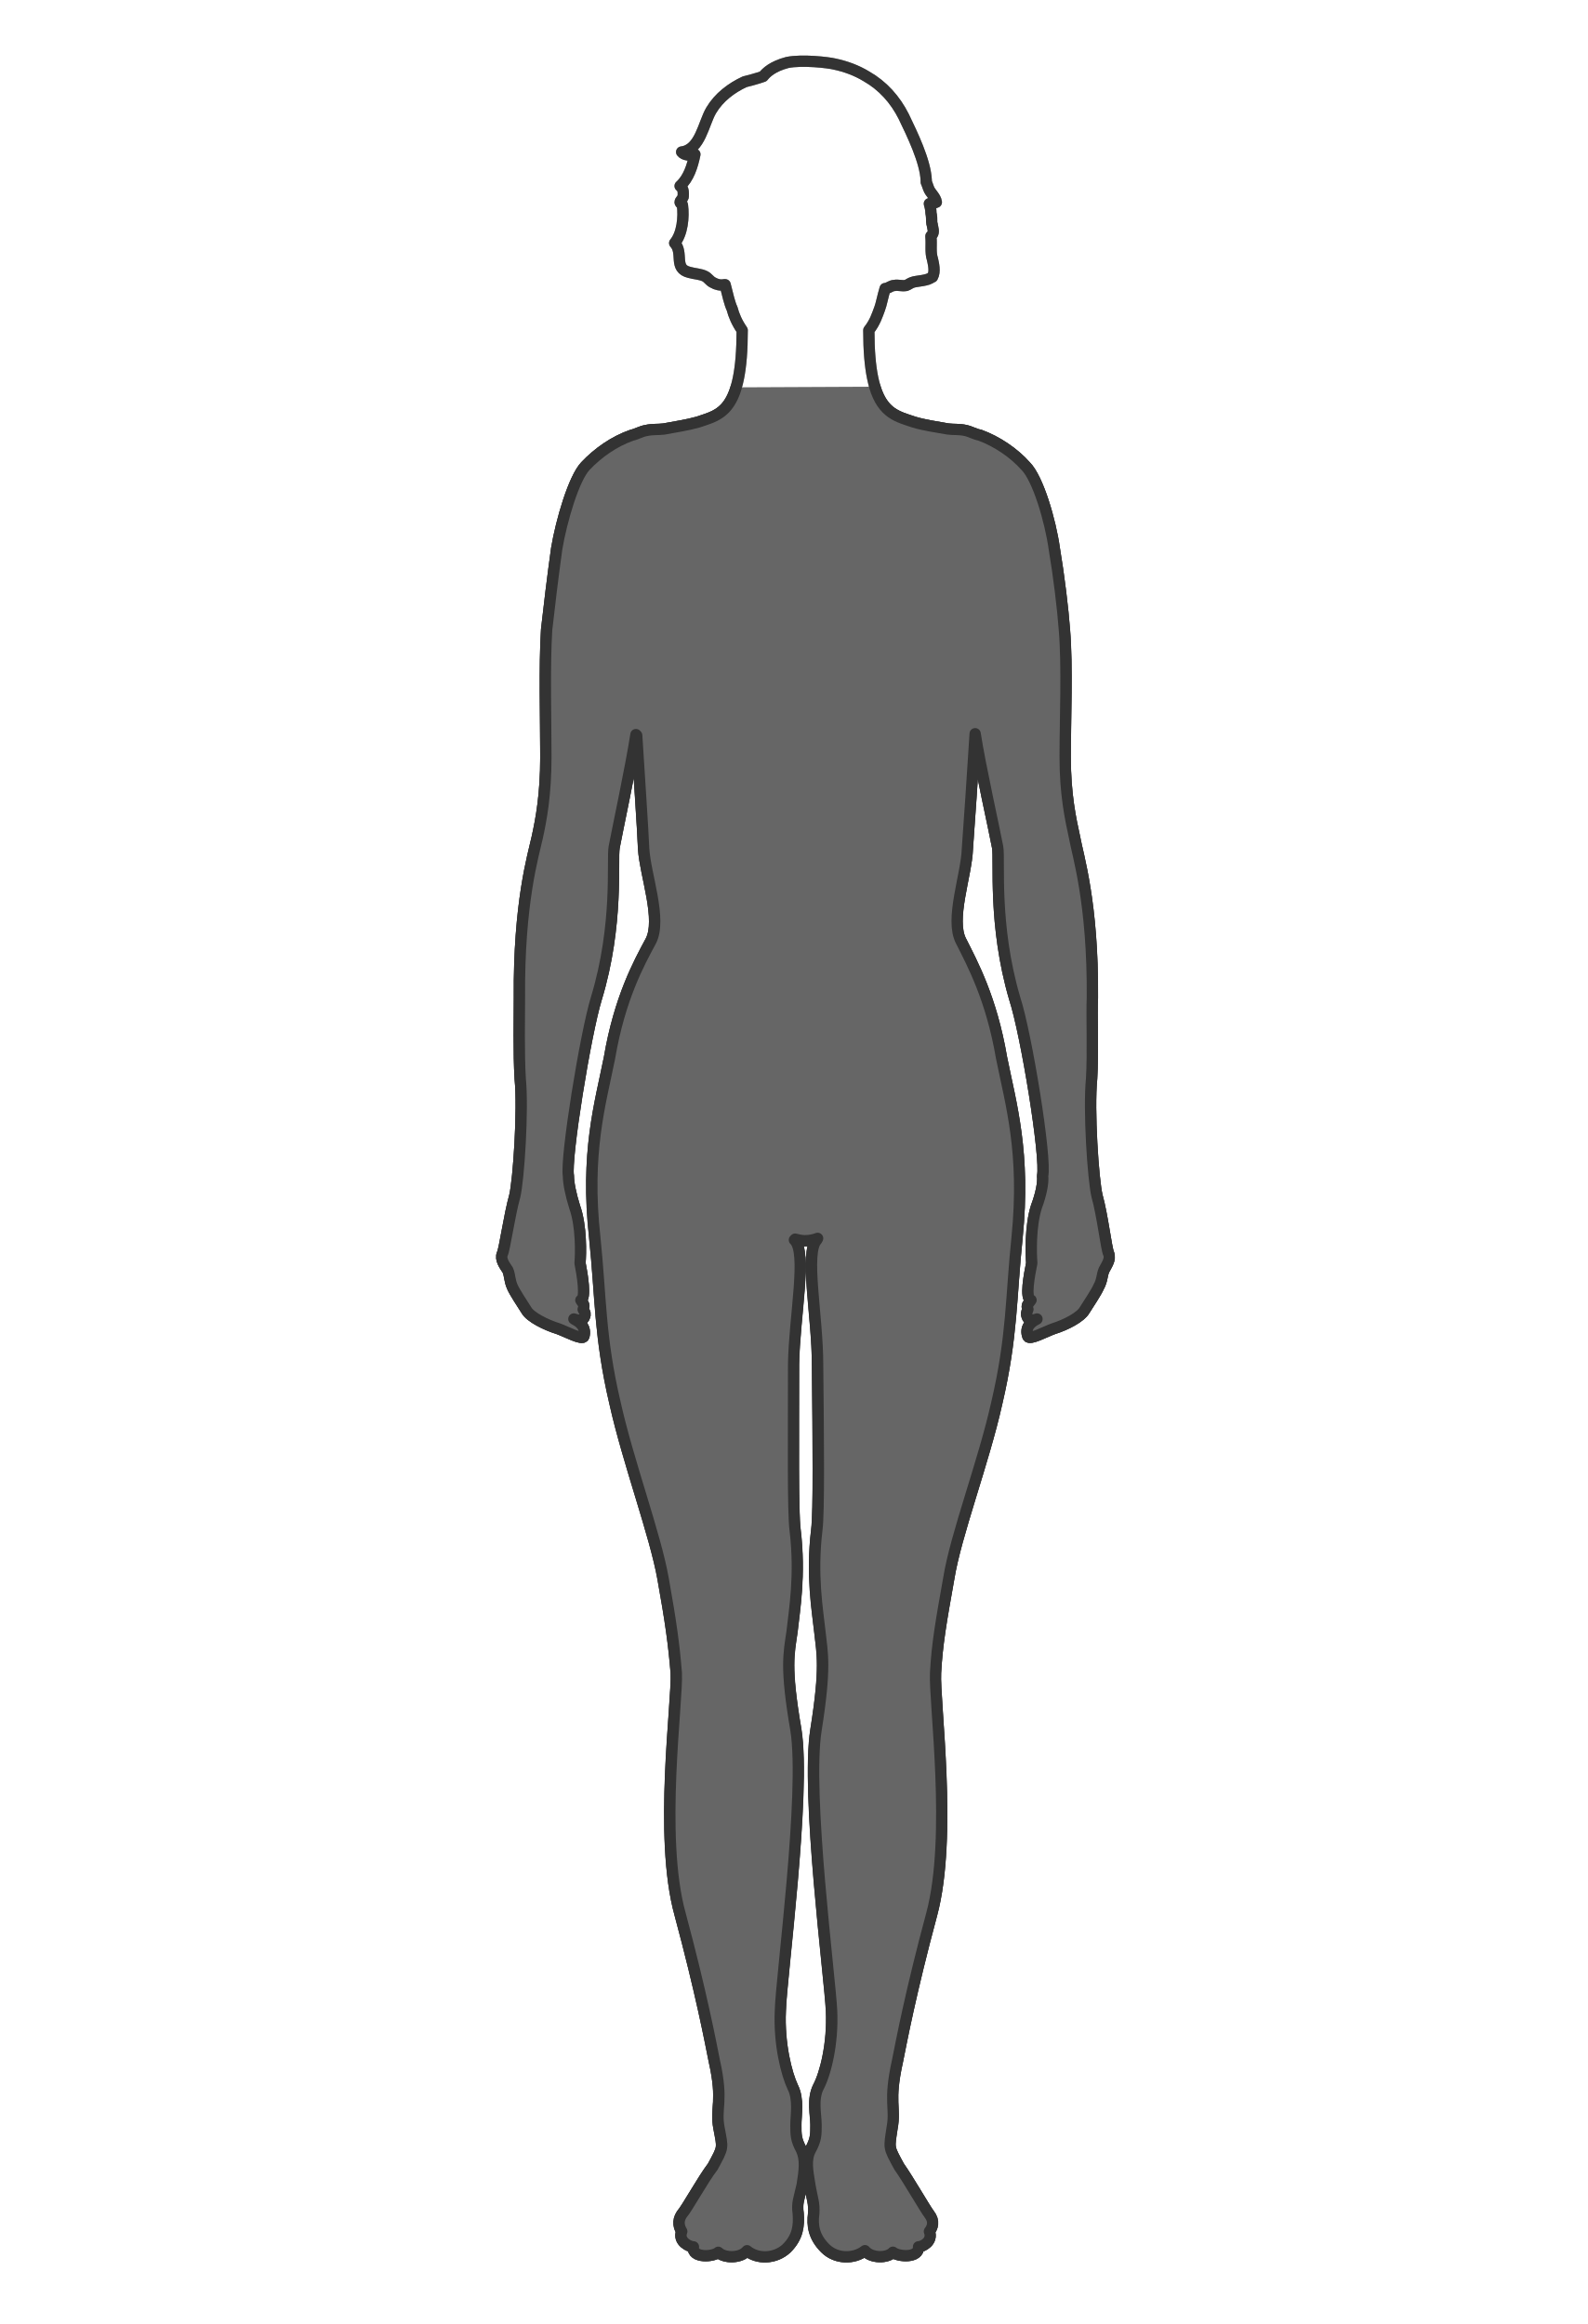
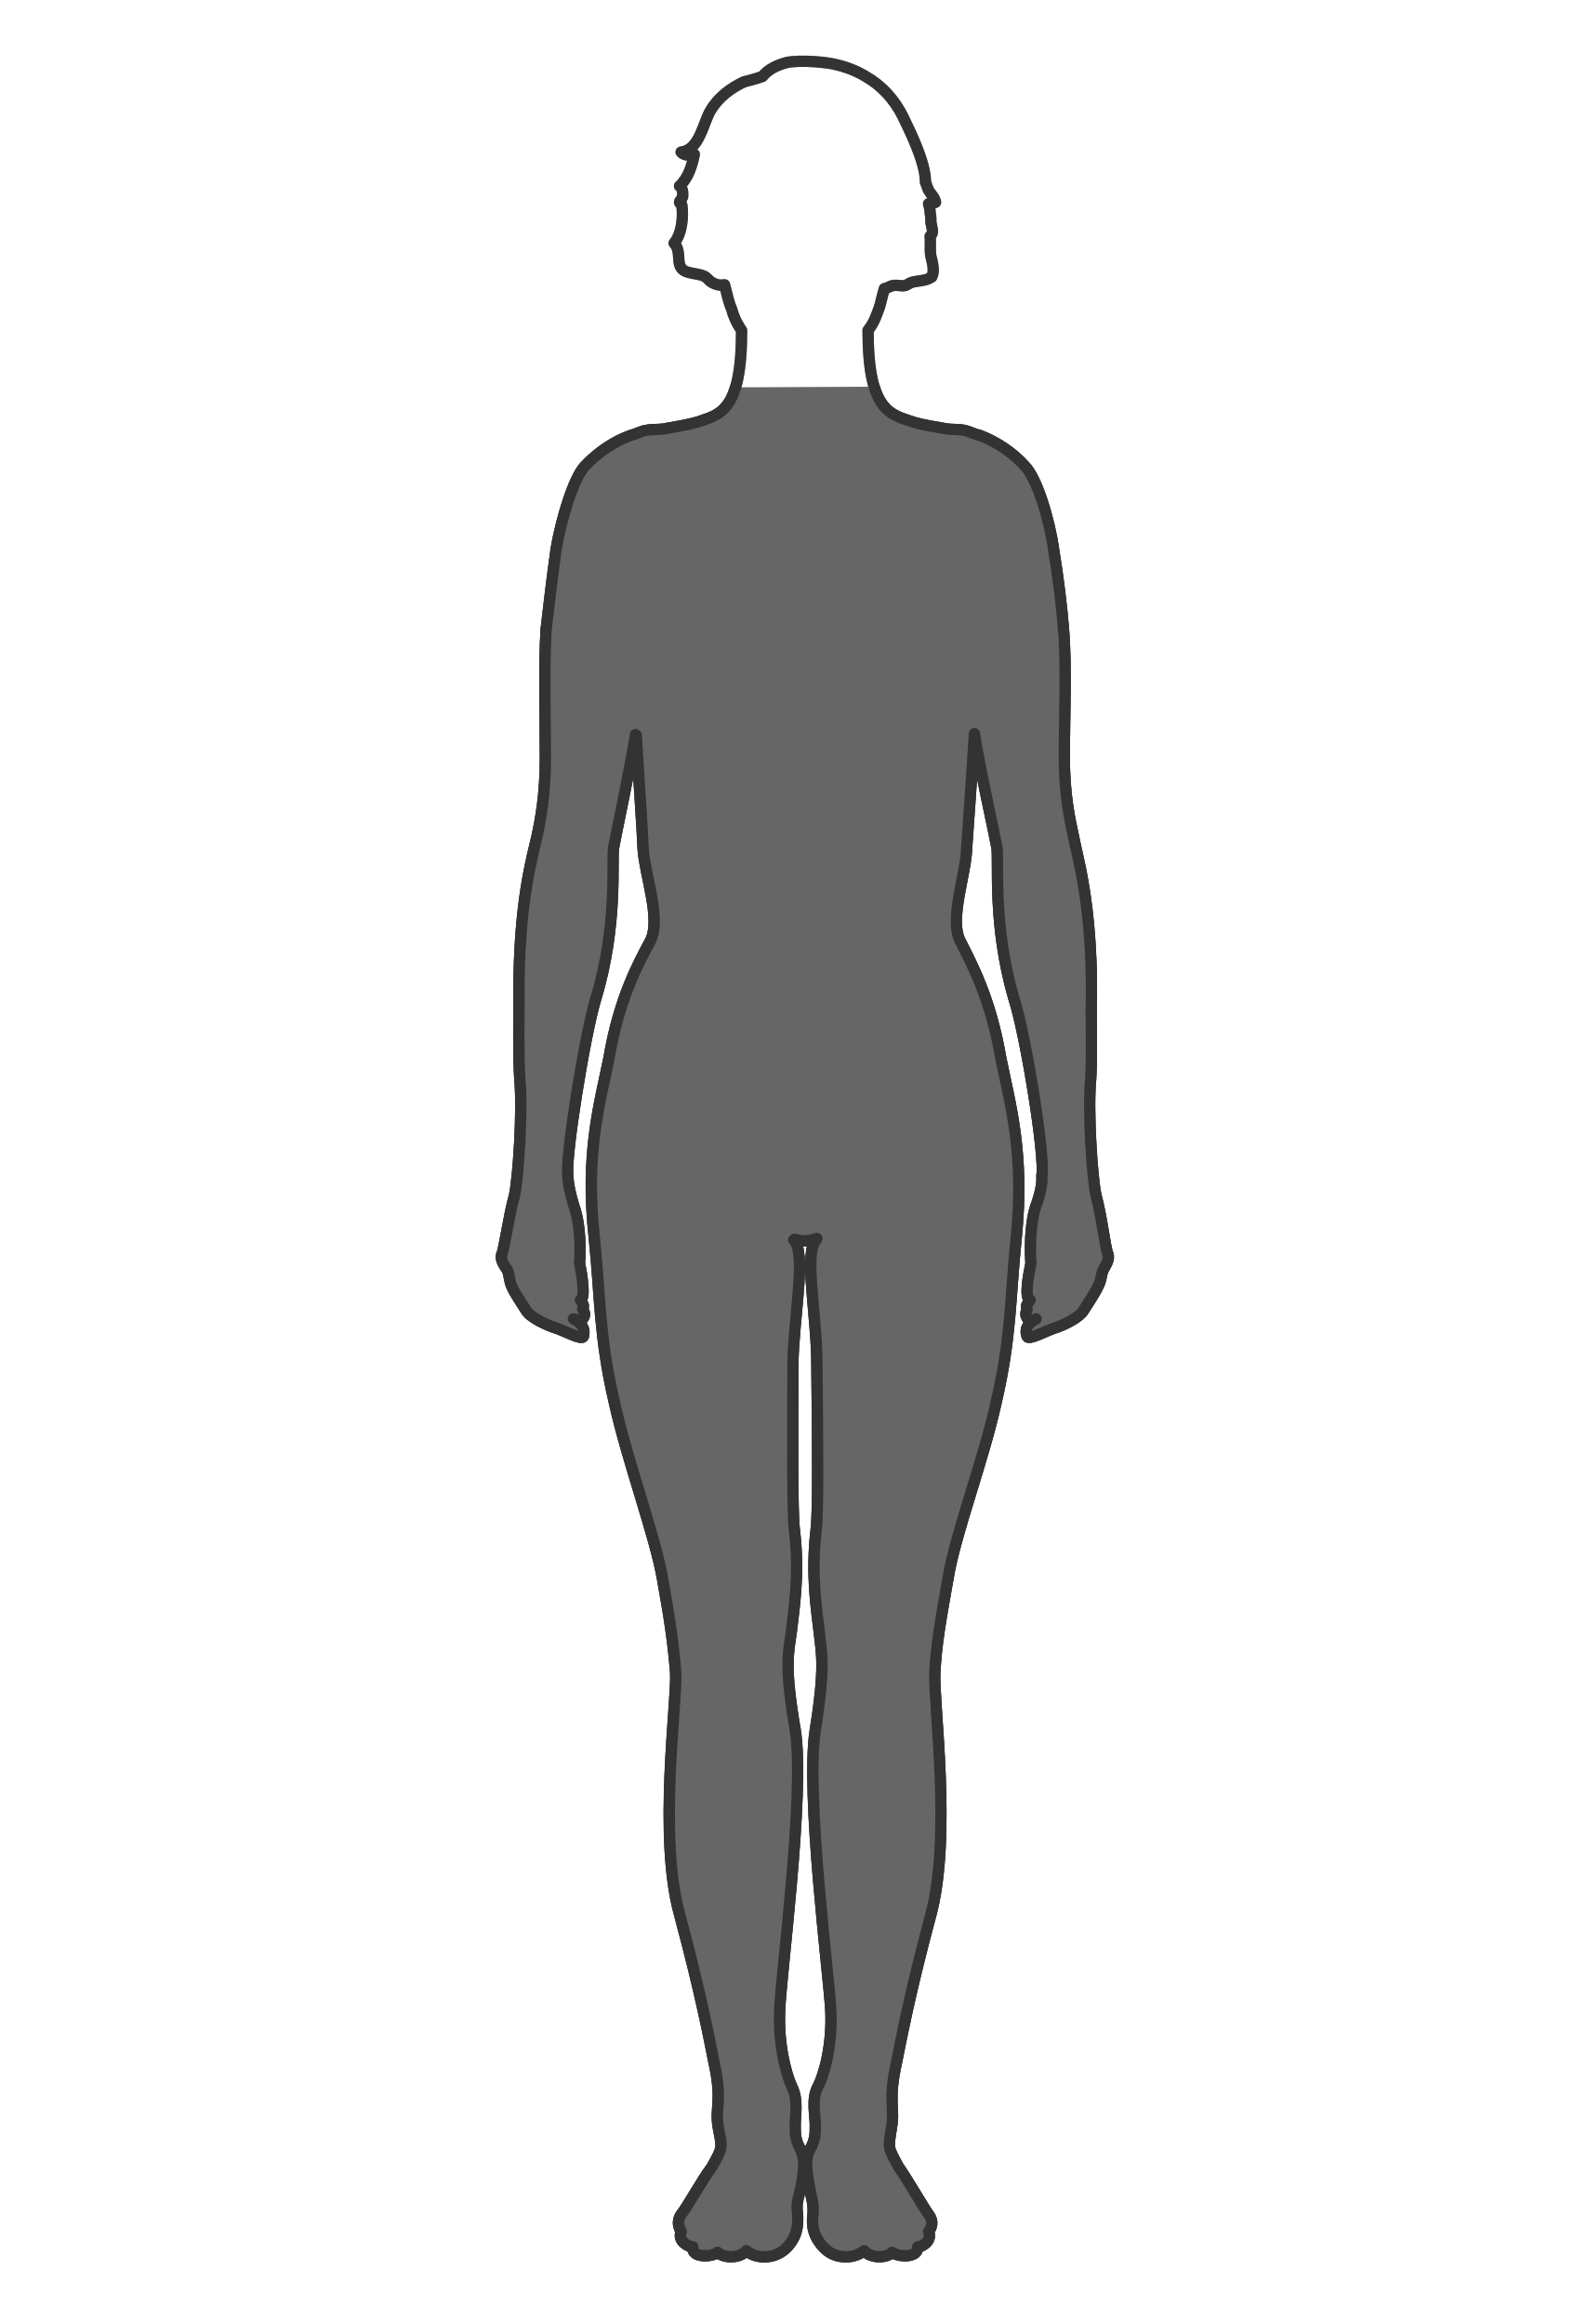
- <svg xmlns="http://www.w3.org/2000/svg" width="800px" height="1171px" version="1.1" viewBox="0 0 800 1171">
+ <svg xmlns="http://www.w3.org/2000/svg" width="200px" height="293px" version="1.1" viewBox="0 0 200 293">
  <g stroke-linejoin="round" stroke-miterlimit="10">
-     <path transform="matrix(10.757 0 0 10.759 -1879.4 -852.54)" d="m226.64 137.96c-0.109-0.216-0.291-1.807-0.546-2.709-0.18-0.759-0.399-4.011-0.253-5.493 0.073-1.156 0-2.998 0.036-3.794 0.037-4.444-0.691-6.685-0.837-7.516-0.182-0.831-0.437-1.987-0.437-3.758 0-1.771 0.11-4.228-0.036-5.963-0.073-0.976-0.255-2.493-0.473-3.794-0.182-1.301-0.763-3.288-1.345-3.867-0.545-0.614-1.346-1.156-2.145-1.446-0.218-0.036-0.473-0.18-0.655-0.216-0.326-0.072-0.545-0.036-0.836-0.072-0.619-0.109-1.127-0.182-1.6-0.325-1.054-0.362-2.108-0.47-2.108-4.301 0.289-0.361 0.4-0.722 0.508-1.012 0.073-0.181 0.145-0.578 0.255-0.94h0.036c0.146-0.036 0.255-0.145 0.4-0.145 0.182-0.036 0.328 0.037 0.545 0 0.109-0.036 0.182-0.107 0.291-0.143 0.182-0.073 0.763-0.073 0.91-0.254h0.036c0.146-0.253 0.037-0.65 0-0.831-0.109-0.325-0.036-0.686-0.072-1.047v-0.037c0.109-0.107 0.145-0.18 0.072-0.47 0-0.072-0.036-0.107-0.036-0.18 0-0.145 0-0.289-0.036-0.433 0-0.18-0.037-0.289-0.073-0.434 0.145 0 0.253-0.036 0.326-0.072-0.036-0.254-0.291-0.434-0.364-0.651-0.073-0.217-0.109-0.289-0.109-0.289v-0.073c-0.036-0.903-0.655-2.167-1.054-2.998-0.4-0.795-0.983-1.446-1.746-1.88-0.473-0.288-0.981-0.468-1.49-0.577-0.292-0.073-1.528-0.216-2.219-0.073-0.69 0.182-0.983 0.47-1.127 0.651 0 0-0.291 0.109-0.872 0.253-0.619 0.289-1.2 0.724-1.564 1.337-0.364 0.615-0.509 1.844-1.383 1.951 0.109 0.145 0.401 0.181 0.619 0.109-0.109 0.542-0.291 1.12-0.692 1.482 0.182 0.144 0.146 0.325 0.146 0.506-0.036 0.109-0.146 0.18-0.146 0.253 0 0.072 0.11 0.072 0.11 0.143 0.072 0.543 0 1.338-0.364 1.771 0.435 0.47-0.073 1.192 0.69 1.374 0.255 0.072 0.51 0.072 0.728 0.181 0.145 0.072 0.218 0.216 0.364 0.289 0.182 0.107 0.364 0.143 0.544 0.107h0.037c0.109 0.434 0.218 0.904 0.326 1.12 0.073 0.289 0.219 0.65 0.473 1.012 0 3.831-1.017 3.938-2.072 4.301-0.509 0.143-1.019 0.216-1.6 0.325-0.291 0.036-0.508 0-0.836 0.072-0.218 0.036-0.473 0.18-0.655 0.216-0.836 0.289-1.6 0.832-2.181 1.446-0.546 0.579-1.127 2.566-1.345 3.867-0.182 1.301-0.364 2.818-0.472 3.794-0.109 1.735-0.036 4.192-0.036 5.963 0 1.771-0.219 2.927-0.401 3.758-0.182 0.831-0.872 3.072-0.837 7.516 0 0.795-0.036 2.638 0.037 3.794 0.145 1.481-0.073 4.734-0.255 5.493-0.255 0.903-0.473 2.493-0.582 2.709-0.109 0.253 0.109 0.541 0.254 0.759 0.11 0.252 0.073 0.47 0.219 0.795 0.109 0.252 0.473 0.795 0.654 1.083 0.182 0.325 0.91 0.688 1.491 0.868 0.4 0.144 1.128 0.542 1.199 0.361 0.11-0.397-0.145-0.65-0.435-0.795-0.182-0.109 0.364 0.216 0.472-0.144 0.036-0.109 0.036-0.145-0.073-0.325 0.073-0.216 0.036-0.216-0.109-0.433 0.255-0.073 0.073-1.193-0.037-1.735 0.037-0.434 0.073-1.735-0.253-2.637-0.182-0.579-0.291-1.12-0.291-1.446-0.146-0.831 0.799-6.649 1.309-8.311 1.054-3.468 0.726-6.468 0.835-7.081 0.11-0.615 0.801-3.831 1.018-5.277l0.037 0.037c0.109 1.77 0.291 4.407 0.326 5.311 0.073 1.229 0.874 3.324 0.328 4.337-0.546 1.012-1.455 2.673-1.928 5.456-0.435 2.167-1.127 4.444-0.69 8.42 0.291 2.783 0.218 4.625 0.945 7.732 0.619 2.782 1.891 6.179 2.254 8.238 0.364 2.024 0.509 3.071 0.618 4.408 0.073 1.338-0.835 7.662 0.182 11.311 0.983 3.649 1.419 5.961 1.6 6.865 0.437 1.951 0.037 2.167 0.219 3.143 0.182 0.976 0.218 0.867-0.291 1.807-0.473 0.615-1.2 1.951-1.455 2.241-0.218 0.325-0.109 0.614 0 0.795-0.182 0.47 0.363 0.722 0.545 0.722-0.073 0.541 0.946 0.47 1.163 0.253 0.291 0.288 1.054 0.288 1.347-0.073 0.472 0.398 1.309 0.398 1.853-0.107 0.545-0.543 0.583-1.085 0.545-1.626-0.072-0.507 0.037-0.688 0.182-1.337 0.109-0.688 0.182-1.193-0.036-1.663-0.255-0.47-0.255-0.686-0.255-1.156 0-0.47 0.146-1.192-0.146-1.771-0.291-0.613-0.653-2.023-0.581-3.578 0.037-1.553 1.2-10.189 0.728-13.152-0.509-2.963-0.327-3.578-0.182-4.589 0.109-1.013 0.399-2.638 0.146-4.769-0.11-0.832-0.073-4.263-0.073-7.769 0.036-2.241 0.654-5.24 0.036-5.818l0.037-0.036c0.145 0.036 0.291 0.073 0.435 0.073h0.037c0.182 0 0.399-0.037 0.581-0.109l-0.036 0.072c-0.583 0.579 0.036 3.578 0.036 5.818 0.036 3.506 0.073 6.937-0.036 7.769-0.255 2.131 0.036 3.756 0.145 4.769 0.109 1.012 0.291 1.626-0.182 4.589-0.473 2.962 0.654 11.599 0.728 13.152 0.073 1.555-0.291 2.964-0.619 3.578-0.291 0.579-0.109 1.301-0.109 1.771 0 0.47 0 0.687-0.255 1.156-0.253 0.47-0.145 0.976-0.036 1.663 0.109 0.649 0.218 0.83 0.182 1.337-0.073 0.542 0 1.083 0.546 1.626 0.508 0.506 1.345 0.506 1.853 0.107 0.292 0.361 1.056 0.361 1.309 0.073 0.255 0.216 1.238 0.288 1.2-0.253 0.182 0 0.692-0.252 0.51-0.722 0.145-0.18 0.254-0.47 0-0.795-0.219-0.289-0.982-1.626-1.418-2.241-0.51-0.94-0.472-0.831-0.328-1.807 0.182-0.976-0.182-1.192 0.255-3.143 0.182-0.904 0.617-3.216 1.6-6.865 0.981-3.649 0.109-9.973 0.182-11.311 0.072-1.336 0.255-2.384 0.617-4.408 0.328-2.059 1.637-5.456 2.254-8.238 0.728-3.108 0.655-4.95 0.946-7.732 0.401-3.975-0.291-6.252-0.726-8.42-0.473-2.783-1.382-4.444-1.891-5.456-0.546-1.013 0.253-3.107 0.291-4.337 0.073-0.94 0.253-3.649 0.364-5.384 0.218 1.446 0.945 4.698 1.054 5.313 0.109 0.613-0.219 3.613 0.799 7.081 0.545 1.662 1.491 7.48 1.309 8.311 0.037 0.325-0.073 0.867-0.291 1.446-0.291 0.903-0.253 2.203-0.218 2.638-0.109 0.541-0.328 1.662-0.036 1.735-0.146 0.216-0.219 0.216-0.146 0.433-0.073 0.18-0.073 0.216-0.037 0.325 0.11 0.361 0.619 0.036 0.437 0.144-0.291 0.145-0.546 0.398-0.399 0.795 0.073 0.181 0.799-0.216 1.2-0.361 0.581-0.18 1.272-0.543 1.454-0.868 0.182-0.288 0.546-0.831 0.655-1.083 0.182-0.325 0.146-0.543 0.255-0.795 0.109-0.217 0.326-0.506 0.218-0.759z" fill="none" stroke="#919191" stroke-width=".529" />
-     <path transform="matrix(10.757 0 0 10.759 -1879.4 -852.54)" d="m226.64 137.96c-0.109-0.216-0.291-1.807-0.546-2.709-0.18-0.759-0.399-4.011-0.253-5.493 0.073-1.156 0-2.998 0.036-3.794 0.037-4.444-0.691-6.685-0.837-7.516-0.182-0.831-0.437-1.987-0.437-3.758 0-1.771 0.11-4.228-0.036-5.963-0.073-0.976-0.255-2.493-0.473-3.794-0.182-1.301-0.763-3.288-1.345-3.867-0.545-0.614-1.346-1.156-2.145-1.446-0.218-0.036-0.473-0.18-0.655-0.216-0.326-0.072-0.545-0.036-0.836-0.072-0.619-0.109-1.127-0.182-1.6-0.325-1.054-0.362-2.108-0.47-2.108-4.301 0.289-0.361 0.4-0.722 0.508-1.012 0.073-0.181 0.145-0.578 0.255-0.94h0.036c0.146-0.036 0.255-0.145 0.4-0.145 0.182-0.036 0.328 0.037 0.545 0 0.109-0.036 0.182-0.107 0.291-0.143 0.182-0.073 0.763-0.073 0.91-0.254h0.036c0.146-0.253 0.037-0.65 0-0.831-0.109-0.325-0.036-0.686-0.072-1.047v-0.037c0.109-0.107 0.145-0.18 0.072-0.47 0-0.072-0.036-0.107-0.036-0.18 0-0.145 0-0.289-0.036-0.433 0-0.18-0.037-0.289-0.073-0.434 0.145 0 0.253-0.036 0.326-0.072-0.036-0.254-0.291-0.434-0.364-0.651-0.073-0.217-0.109-0.289-0.109-0.289v-0.073c-0.036-0.903-0.655-2.167-1.054-2.998-0.4-0.795-0.983-1.446-1.746-1.88-0.473-0.288-0.981-0.468-1.49-0.577-0.292-0.073-1.528-0.216-2.219-0.073-0.69 0.182-0.983 0.47-1.127 0.651 0 0-0.291 0.109-0.872 0.253-0.619 0.289-1.2 0.724-1.564 1.337-0.364 0.615-0.509 1.844-1.383 1.951 0.109 0.145 0.401 0.181 0.619 0.109-0.109 0.542-0.291 1.12-0.692 1.482 0.182 0.144 0.146 0.325 0.146 0.506-0.036 0.109-0.146 0.18-0.146 0.253 0 0.072 0.11 0.072 0.11 0.143 0.072 0.543 0 1.338-0.364 1.771 0.435 0.47-0.073 1.192 0.69 1.374 0.255 0.072 0.51 0.072 0.728 0.181 0.145 0.072 0.218 0.216 0.364 0.289 0.182 0.107 0.364 0.143 0.544 0.107h0.037c0.109 0.434 0.218 0.904 0.326 1.12 0.073 0.289 0.219 0.65 0.473 1.012 0 3.831-1.017 3.938-2.072 4.301-0.509 0.143-1.019 0.216-1.6 0.325-0.291 0.036-0.508 0-0.836 0.072-0.218 0.036-0.473 0.18-0.655 0.216-0.836 0.289-1.6 0.832-2.181 1.446-0.546 0.579-1.127 2.566-1.345 3.867-0.182 1.301-0.364 2.818-0.472 3.794-0.109 1.735-0.036 4.192-0.036 5.963 0 1.771-0.219 2.927-0.401 3.758-0.182 0.831-0.872 3.072-0.837 7.516 0 0.795-0.036 2.638 0.037 3.794 0.145 1.481-0.073 4.734-0.255 5.493-0.255 0.903-0.473 2.493-0.582 2.709-0.109 0.253 0.109 0.541 0.254 0.759 0.11 0.252 0.073 0.47 0.219 0.795 0.109 0.252 0.473 0.795 0.654 1.083 0.182 0.325 0.91 0.688 1.491 0.868 0.4 0.144 1.128 0.542 1.199 0.361 0.11-0.397-0.145-0.65-0.435-0.795-0.182-0.109 0.364 0.216 0.472-0.144 0.036-0.109 0.036-0.145-0.073-0.325 0.073-0.216 0.036-0.216-0.109-0.433 0.255-0.073 0.073-1.193-0.037-1.735 0.037-0.434 0.073-1.735-0.253-2.637-0.182-0.579-0.291-1.12-0.291-1.446-0.146-0.831 0.799-6.649 1.309-8.311 1.054-3.468 0.726-6.468 0.835-7.081 0.11-0.615 0.801-3.831 1.018-5.277l0.037 0.037c0.109 1.77 0.291 4.407 0.326 5.311 0.073 1.229 0.874 3.324 0.328 4.337-0.546 1.012-1.455 2.673-1.928 5.456-0.435 2.167-1.127 4.444-0.69 8.42 0.291 2.783 0.218 4.625 0.945 7.732 0.619 2.782 1.891 6.179 2.254 8.238 0.364 2.024 0.509 3.071 0.618 4.408 0.073 1.338-0.835 7.662 0.182 11.311 0.983 3.649 1.419 5.961 1.6 6.865 0.437 1.951 0.037 2.167 0.219 3.143 0.182 0.976 0.218 0.867-0.291 1.807-0.473 0.615-1.2 1.951-1.455 2.241-0.218 0.325-0.109 0.614 0 0.795-0.182 0.47 0.363 0.722 0.545 0.722-0.073 0.541 0.946 0.47 1.163 0.253 0.291 0.288 1.054 0.288 1.347-0.073 0.472 0.398 1.309 0.398 1.853-0.107 0.545-0.543 0.583-1.085 0.545-1.626-0.072-0.507 0.037-0.688 0.182-1.337 0.109-0.688 0.182-1.193-0.036-1.663-0.255-0.47-0.255-0.686-0.255-1.156 0-0.47 0.146-1.192-0.146-1.771-0.291-0.613-0.653-2.023-0.581-3.578 0.037-1.553 1.2-10.189 0.728-13.152-0.509-2.963-0.327-3.578-0.182-4.589 0.109-1.013 0.399-2.638 0.146-4.769-0.11-0.832-0.073-4.263-0.073-7.769 0.036-2.241 0.654-5.24 0.036-5.818l0.037-0.036c0.145 0.036 0.291 0.073 0.435 0.073h0.037c0.182 0 0.399-0.037 0.581-0.109l-0.036 0.072c-0.583 0.579 0.036 3.578 0.036 5.818 0.036 3.506 0.073 6.937-0.036 7.769-0.255 2.131 0.036 3.756 0.145 4.769 0.109 1.012 0.291 1.626-0.182 4.589-0.473 2.962 0.654 11.599 0.728 13.152 0.073 1.555-0.291 2.964-0.619 3.578-0.291 0.579-0.109 1.301-0.109 1.771 0 0.47 0 0.687-0.255 1.156-0.253 0.47-0.145 0.976-0.036 1.663 0.109 0.649 0.218 0.83 0.182 1.337-0.073 0.542 0 1.083 0.546 1.626 0.508 0.506 1.345 0.506 1.853 0.107 0.292 0.361 1.056 0.361 1.309 0.073 0.255 0.216 1.238 0.288 1.2-0.253 0.182 0 0.692-0.252 0.51-0.722 0.145-0.18 0.254-0.47 0-0.795-0.219-0.289-0.982-1.626-1.418-2.241-0.51-0.94-0.472-0.831-0.328-1.807 0.182-0.976-0.182-1.192 0.255-3.143 0.182-0.904 0.617-3.216 1.6-6.865 0.981-3.649 0.109-9.973 0.182-11.311 0.072-1.336 0.255-2.384 0.617-4.408 0.328-2.059 1.637-5.456 2.254-8.238 0.728-3.108 0.655-4.95 0.946-7.732 0.401-3.975-0.291-6.252-0.726-8.42-0.473-2.783-1.382-4.444-1.891-5.456-0.546-1.013 0.253-3.107 0.291-4.337 0.073-0.94 0.253-3.649 0.364-5.384 0.218 1.446 0.945 4.698 1.054 5.313 0.109 0.613-0.219 3.613 0.799 7.081 0.545 1.662 1.491 7.48 1.309 8.311 0.037 0.325-0.073 0.867-0.291 1.446-0.291 0.903-0.253 2.203-0.218 2.638-0.109 0.541-0.328 1.662-0.036 1.735-0.146 0.216-0.219 0.216-0.146 0.433-0.073 0.18-0.073 0.216-0.037 0.325 0.11 0.361 0.619 0.036 0.437 0.144-0.291 0.145-0.546 0.398-0.399 0.795 0.073 0.181 0.799-0.216 1.2-0.361 0.581-0.18 1.272-0.543 1.454-0.868 0.182-0.288 0.546-0.831 0.655-1.083 0.182-0.325 0.146-0.543 0.255-0.795 0.109-0.217 0.326-0.506 0.218-0.759zm0 0" fill="none" stroke="#333" stroke-linecap="round" stroke-width=".529" />
-     <path transform="matrix(24.39 0 0 24.396 1.9436 0)" d="m15.128 8c-0.165 0.553-0.473 0.61-0.789 0.718-0.224 0.063-0.449 0.095-0.706 0.143-0.128 0.016-0.224 0-0.369 0.032-0.096 0.016-0.209 0.08-0.289 0.095-0.369 0.128-0.706 0.367-0.962 0.638-0.241 0.255-0.497 1.132-0.593 1.705-0.08 0.574-0.16 1.243-0.208 1.673-0.048 0.765-0.016 1.849-0.016 2.63 0 0.781-0.097 1.291-0.177 1.657-0.08 0.367-0.385 1.355-0.369 3.315 0 0.351-0.016 1.163 0.016 1.673 0.064 0.653-0.032 2.088-0.112 2.423-0.112 0.398-0.209 1.099-0.257 1.195-0.048 0.112 0.048 0.239 0.112 0.335 0.049 0.111 0.032 0.207 0.097 0.351 0.048 0.111 0.209 0.351 0.289 0.478 0.08 0.143 0.401 0.303 0.658 0.383 0.176 0.064 0.497 0.239 0.529 0.159 0.049-0.175-0.064-0.287-0.192-0.351-0.08-0.048 0.16 0.095 0.208-0.064 0.016-0.048 0.016-0.064-0.032-0.143 0.032-0.095 0.016-0.095-0.048-0.191 0.112-0.032 0.032-0.526-0.016-0.765 0.016-0.191 0.032-0.765-0.112-1.163-0.08-0.255-0.128-0.494-0.128-0.638-0.064-0.367 0.352-2.932 0.577-3.666 0.465-1.53 0.32-2.853 0.368-3.123 0.049-0.271 0.353-1.689 0.449-2.327l0.016 0.016c0.048 0.78 0.128 1.944 0.144 2.342 0.032 0.542 0.385 1.466 0.145 1.913-0.241 0.446-0.642 1.179-0.85 2.406-0.192 0.956-0.497 1.96-0.304 3.713 0.128 1.227 0.096 2.04 0.417 3.41 0.273 1.227 0.834 2.725 0.994 3.633 0.16 0.893 0.224 1.355 0.272 1.944 0.032 0.59-0.368 3.379 0.08 4.989 0.433 1.609 0.626 2.629 0.706 3.028 0.193 0.86 0.016 0.956 0.097 1.386 0.08 0.43 0.096 0.382-0.128 0.797-0.209 0.271-0.529 0.86-0.642 0.988-0.096 0.143-0.048 0.271 0 0.351-0.08 0.207 0.16 0.318 0.241 0.318-0.032 0.239 0.417 0.207 0.513 0.112 0.128 0.127 0.465 0.127 0.594-0.032 0.208 0.176 0.577 0.176 0.817-0.047 0.241-0.24 0.257-0.478 0.241-0.717-0.032-0.224 0.016-0.303 0.08-0.59 0.048-0.303 0.08-0.526-0.016-0.734-0.112-0.207-0.112-0.303-0.112-0.51 0-0.207 0.064-0.526-0.065-0.781-0.128-0.27-0.288-0.892-0.256-1.578 0.016-0.685 0.529-4.494 0.321-5.8-0.224-1.307-0.144-1.578-0.08-2.024 0.048-0.447 0.176-1.163 0.064-2.103-0.049-0.367-0.032-1.88-0.032-3.427 0.016-0.988 0.289-2.311 0.016-2.566l0.016-0.016c0.064 0.016 0.128 0.032 0.192 0.032h0.016c0.08 0 0.176-0.016 0.256-0.048l-0.016 0.032c-0.257 0.255 0.016 1.578 0.016 2.566 0.016 1.546 0.032 3.059-0.016 3.426-0.112 0.94 0.016 1.657 0.064 2.103 0.048 0.446 0.128 0.717-0.08 2.024-0.209 1.307 0.289 5.115 0.321 5.8 0.032 0.686-0.128 1.307-0.273 1.578-0.128 0.255-0.048 0.574-0.048 0.781 0 0.207 0 0.303-0.112 0.51-0.112 0.207-0.064 0.43-0.016 0.734 0.048 0.286 0.096 0.366 0.08 0.59-0.032 0.239 0 0.478 0.241 0.717 0.224 0.223 0.593 0.223 0.817 0.047 0.129 0.159 0.466 0.159 0.577 0.032 0.112 0.095 0.546 0.127 0.529-0.112 0.08 0 0.305-0.111 0.225-0.318 0.064-0.08 0.112-0.207 0-0.351-0.097-0.128-0.433-0.717-0.625-0.988-0.225-0.415-0.208-0.367-0.145-0.797 0.08-0.43-0.08-0.526 0.112-1.386 0.08-0.399 0.272-1.419 0.706-3.028 0.433-1.609 0.048-4.398 0.08-4.989 0.032-0.589 0.112-1.051 0.272-1.944 0.145-0.908 0.722-2.406 0.994-3.633 0.321-1.371 0.289-2.183 0.417-3.41 0.177-1.753-0.128-2.757-0.32-3.713-0.209-1.227-0.61-1.96-0.834-2.406-0.241-0.447 0.112-1.371 0.128-1.913 0.032-0.415 0.112-1.609 0.16-2.375 0.096 0.638 0.417 2.072 0.465 2.343 0.048 0.27-0.097 1.593 0.352 3.123 0.241 0.733 0.658 3.299 0.577 3.666 0.016 0.143-0.032 0.382-0.128 0.638-0.128 0.398-0.112 0.972-0.096 1.163-0.048 0.239-0.145 0.733-0.016 0.765-0.064 0.095-0.097 0.095-0.064 0.191-0.032 0.08-0.032 0.095-0.016 0.143 0.049 0.159 0.273 0.016 0.193 0.064-0.128 0.064-0.241 0.176-0.176 0.351 0.032 0.08 0.352-0.095 0.529-0.159 0.256-0.08 0.561-0.239 0.641-0.383 0.08-0.127 0.241-0.367 0.289-0.478 0.08-0.143 0.064-0.239 0.112-0.351 0.048-0.096 0.144-0.223 0.096-0.335h-1.6e-4c-0.048-0.095-0.128-0.797-0.241-1.195-0.08-0.335-0.176-1.769-0.112-2.422 0.032-0.51 0-1.322 0.016-1.673 0.016-1.96-0.305-2.948-0.369-3.315-0.08-0.367-0.193-0.876-0.193-1.657 0-0.781 0.049-1.865-0.016-2.63-0.032-0.43-0.112-1.099-0.209-1.673-0.08-0.574-0.337-1.45-0.593-1.705-0.241-0.271-0.594-0.51-0.946-0.638-0.096-0.016-0.209-0.08-0.289-0.095-0.144-0.032-0.241-0.016-0.369-0.032-0.273-0.048-0.497-0.08-0.706-0.143-0.318-0.109-0.635-0.166-0.805-0.73" fill="#666" stroke="#333" stroke-linecap="round" stroke-width=".233" />
+     <path transform="matrix(2.6892 0 0 2.6921 -469.84 -213.32)" d="m226.64 137.96c-0.109-0.216-0.291-1.806-0.546-2.709-0.18-0.76-0.399-4.012-0.253-5.493 0.073-1.156 0-2.999 0.035-3.794 0.038-4.443-0.69-6.685-0.835-7.515-0.183-0.831-0.437-1.988-0.437-3.758 0-1.772 0.11-4.228-0.036-5.964-0.073-0.975-0.254-2.493-0.472-3.793-0.182-1.302-0.764-3.288-1.345-3.867-0.546-0.614-1.347-1.156-2.145-1.447-0.218-0.035-0.474-0.18-0.655-0.216-0.327-0.071-0.546-0.035-0.837-0.071-0.619-0.109-1.127-0.181-1.599-0.325-1.055-0.363-2.109-0.47-2.109-4.301 0.291-0.361 0.399-0.723 0.508-1.011 0.074-0.181 0.145-0.577 0.256-0.94h0.036c0.145-0.036 0.254-0.145 0.399-0.145 0.182-0.035 0.327 0.038 0.545 0 0.109-0.035 0.183-0.107 0.291-0.144 0.183-0.073 0.764-0.073 0.911-0.252h0.035c0.147-0.254 0.038-0.651 0-0.831-0.109-0.325-0.035-0.686-0.071-1.048v-0.036c0.109-0.109 0.145-0.181 0.071-0.47 0-0.073-0.035-0.107-0.035-0.181 0-0.144 0-0.289-0.036-0.432 0-0.18-0.038-0.289-0.073-0.434 0.144 0 0.253-0.036 0.327-0.071-0.036-0.254-0.292-0.435-0.365-0.651-0.073-0.218-0.109-0.289-0.109-0.289v-0.074c-0.035-0.903-0.654-2.166-1.055-2.998-0.399-0.795-0.982-1.445-1.746-1.881-0.472-0.287-0.98-0.467-1.489-0.576-0.292-0.074-1.528-0.218-2.22-0.074-0.69 0.183-0.982 0.47-1.127 0.65 0 0-0.291 0.11-0.872 0.254-0.619 0.29-1.2 0.724-1.564 1.336-0.363 0.615-0.508 1.844-1.381 1.952 0.109 0.145 0.401 0.181 0.619 0.109-0.109 0.543-0.292 1.12-0.693 1.482 0.183 0.145 0.147 0.325 0.147 0.506-0.036 0.109-0.147 0.18-0.147 0.254 0 0.071 0.11 0.071 0.11 0.142 0.073 0.544 0 1.339-0.363 1.772 0.436 0.47-0.073 1.191 0.69 1.374 0.256 0.071 0.51 0.071 0.728 0.18 0.145 0.071 0.218 0.216 0.363 0.289 0.183 0.109 0.365 0.144 0.545 0.109h0.038c0.109 0.434 0.218 0.904 0.327 1.12 0.073 0.289 0.218 0.65 0.472 1.011 0 3.831-1.017 3.938-2.073 4.301-0.508 0.144-1.018 0.216-1.599 0.325-0.291 0.036-0.508 0-0.837 0.071-0.218 0.036-0.474 0.181-0.655 0.216-0.837 0.29-1.599 0.833-2.182 1.447-0.545 0.579-1.127 2.565-1.344 3.867-0.183 1.3-0.365 2.818-0.474 3.793-0.109 1.735-0.035 4.192-0.035 5.964 0 1.77-0.219 2.927-0.402 3.758-0.182 0.83-0.872 3.072-0.835 7.515 0 0.795-0.036 2.638 0.036 3.794 0.145 1.482-0.073 4.733-0.254 5.493-0.256 0.903-0.474 2.493-0.582 2.709-0.109 0.252 0.109 0.541 0.254 0.759 0.11 0.252 0.073 0.47 0.219 0.795 0.109 0.252 0.472 0.795 0.654 1.082 0.183 0.326 0.909 0.688 1.492 0.869 0.399 0.145 1.127 0.541 1.198 0.361 0.11-0.398-0.144-0.651-0.436-0.795-0.182-0.109 0.365 0.216 0.474-0.145 0.035-0.109 0.035-0.145-0.073-0.325 0.073-0.216 0.035-0.216-0.109-0.432 0.254-0.074 0.073-1.194-0.038-1.735 0.038-0.434 0.073-1.735-0.254-2.638-0.182-0.579-0.291-1.12-0.291-1.445-0.145-0.831 0.8-6.65 1.31-8.311 1.053-3.468 0.726-6.468 0.834-7.082 0.11-0.614 0.802-3.831 1.02-5.276l0.036 0.038c0.109 1.769 0.291 4.407 0.327 5.311 0.073 1.229 0.873 3.324 0.328 4.337-0.546 1.011-1.456 2.673-1.928 5.456-0.436 2.166-1.127 4.443-0.691 8.419 0.291 2.783 0.218 4.626 0.946 7.732 0.619 2.783 1.891 6.18 2.254 8.239 0.365 2.024 0.508 3.072 0.617 4.408 0.073 1.338-0.835 7.661 0.182 11.31 0.983 3.649 1.421 5.962 1.601 6.866 0.437 1.952 0.036 2.168 0.219 3.143 0.182 0.975 0.218 0.866-0.292 1.806-0.472 0.615-1.2 1.952-1.454 2.24-0.218 0.326-0.109 0.615 0 0.795-0.183 0.47 0.363 0.723 0.545 0.723-0.073 0.541 0.946 0.47 1.163 0.254 0.291 0.287 1.055 0.287 1.347-0.074 0.472 0.399 1.309 0.399 1.853-0.107 0.546-0.543 0.582-1.084 0.546-1.625-0.073-0.508 0.036-0.688 0.182-1.338 0.109-0.686 0.182-1.193-0.036-1.663-0.254-0.47-0.254-0.686-0.254-1.156s0.145-1.191-0.147-1.77c-0.291-0.614-0.654-2.023-0.581-3.578 0.036-1.553 1.2-10.189 0.728-13.152-0.508-2.963-0.327-3.577-0.183-4.588 0.109-1.013 0.401-2.638 0.147-4.769-0.11-0.833-0.073-4.264-0.073-7.77 0.035-2.24 0.654-5.239 0.035-5.819l0.038-0.035c0.145 0.035 0.291 0.073 0.436 0.073h0.036c0.183 0 0.401-0.038 0.582-0.109l-0.036 0.073c-0.582 0.577 0.036 3.577 0.036 5.817 0.035 3.506 0.073 6.937-0.036 7.77-0.254 2.131 0.036 3.757 0.145 4.769 0.109 1.011 0.291 1.625-0.183 4.588-0.472 2.963 0.655 11.599 0.728 13.152 0.074 1.556-0.291 2.964-0.619 3.578-0.291 0.579-0.109 1.302-0.109 1.77 0 0.47 0 0.686-0.254 1.156-0.254 0.47-0.145 0.977-0.036 1.663 0.109 0.65 0.218 0.83 0.183 1.338-0.074 0.541 0 1.082 0.545 1.625 0.508 0.506 1.345 0.506 1.853 0.107 0.292 0.361 1.056 0.361 1.309 0.074 0.256 0.216 1.238 0.287 1.201-0.254 0.182 0 0.691-0.252 0.51-0.723 0.144-0.18 0.253-0.469 0-0.795-0.219-0.289-0.983-1.625-1.418-2.24-0.51-0.94-0.474-0.831-0.328-1.806 0.182-0.975-0.182-1.191 0.254-3.143 0.183-0.904 0.617-3.217 1.601-6.866 0.98-3.649 0.109-9.973 0.182-11.31 0.071-1.336 0.256-2.384 0.617-4.408 0.328-2.059 1.637-5.456 2.254-8.239 0.728-3.107 0.655-4.949 0.946-7.732 0.401-3.976-0.291-6.251-0.726-8.419-0.472-2.783-1.383-4.444-1.891-5.456-0.545-1.013 0.254-3.108 0.291-4.337 0.074-0.94 0.254-3.649 0.365-5.385 0.218 1.447 0.946 4.698 1.055 5.312 0.109 0.614-0.219 3.614 0.799 7.082 0.546 1.661 1.49 7.48 1.309 8.311 0.038 0.325-0.073 0.866-0.291 1.445-0.291 0.903-0.254 2.204-0.218 2.638-0.109 0.541-0.328 1.661-0.036 1.735-0.145 0.216-0.218 0.216-0.145 0.432-0.073 0.18-0.073 0.216-0.038 0.325 0.11 0.361 0.619 0.036 0.437 0.145-0.291 0.144-0.546 0.398-0.399 0.795 0.073 0.18 0.799-0.216 1.2-0.361 0.582-0.181 1.272-0.543 1.454-0.868 0.182-0.289 0.546-0.831 0.655-1.084 0.182-0.325 0.145-0.543 0.254-0.795 0.109-0.218 0.327-0.506 0.218-0.759z" fill="none" stroke="#919191" stroke-width=".529" />
+     <path transform="matrix(2.6892 0 0 2.6921 -469.84 -213.32)" d="m226.64 137.96c-0.109-0.216-0.291-1.806-0.546-2.709-0.18-0.76-0.399-4.012-0.253-5.493 0.073-1.156 0-2.999 0.035-3.794 0.038-4.443-0.69-6.685-0.835-7.515-0.183-0.831-0.437-1.988-0.437-3.758 0-1.772 0.11-4.228-0.036-5.964-0.073-0.975-0.254-2.493-0.472-3.793-0.182-1.302-0.764-3.288-1.345-3.867-0.546-0.614-1.347-1.156-2.145-1.447-0.218-0.035-0.474-0.18-0.655-0.216-0.327-0.071-0.546-0.035-0.837-0.071-0.619-0.109-1.127-0.181-1.599-0.325-1.055-0.363-2.109-0.47-2.109-4.301 0.291-0.361 0.399-0.723 0.508-1.011 0.074-0.181 0.145-0.577 0.256-0.94h0.036c0.145-0.036 0.254-0.145 0.399-0.145 0.182-0.035 0.327 0.038 0.545 0 0.109-0.035 0.183-0.107 0.291-0.144 0.183-0.073 0.764-0.073 0.911-0.252h0.035c0.147-0.254 0.038-0.651 0-0.831-0.109-0.325-0.035-0.686-0.071-1.048v-0.036c0.109-0.109 0.145-0.181 0.071-0.47 0-0.073-0.035-0.107-0.035-0.181 0-0.144 0-0.289-0.036-0.432 0-0.18-0.038-0.289-0.073-0.434 0.144 0 0.253-0.036 0.327-0.071-0.036-0.254-0.292-0.435-0.365-0.651-0.073-0.218-0.109-0.289-0.109-0.289v-0.074c-0.035-0.903-0.654-2.166-1.055-2.998-0.399-0.795-0.982-1.445-1.746-1.881-0.472-0.287-0.98-0.467-1.489-0.576-0.292-0.074-1.528-0.218-2.22-0.074-0.69 0.183-0.982 0.47-1.127 0.65 0 0-0.291 0.11-0.872 0.254-0.619 0.29-1.2 0.724-1.564 1.336-0.363 0.615-0.508 1.844-1.381 1.952 0.109 0.145 0.401 0.181 0.619 0.109-0.109 0.543-0.292 1.12-0.693 1.482 0.183 0.145 0.147 0.325 0.147 0.506-0.036 0.109-0.147 0.18-0.147 0.254 0 0.071 0.11 0.071 0.11 0.142 0.073 0.544 0 1.339-0.363 1.772 0.436 0.47-0.073 1.191 0.69 1.374 0.256 0.071 0.51 0.071 0.728 0.18 0.145 0.071 0.218 0.216 0.363 0.289 0.183 0.109 0.365 0.144 0.545 0.109h0.038c0.109 0.434 0.218 0.904 0.327 1.12 0.073 0.289 0.218 0.65 0.472 1.011 0 3.831-1.017 3.938-2.073 4.301-0.508 0.144-1.018 0.216-1.599 0.325-0.291 0.036-0.508 0-0.837 0.071-0.218 0.036-0.474 0.181-0.655 0.216-0.837 0.29-1.599 0.833-2.182 1.447-0.545 0.579-1.127 2.565-1.344 3.867-0.183 1.3-0.365 2.818-0.474 3.793-0.109 1.735-0.035 4.192-0.035 5.964 0 1.77-0.219 2.927-0.402 3.758-0.182 0.83-0.872 3.072-0.835 7.515 0 0.795-0.036 2.638 0.036 3.794 0.145 1.482-0.073 4.733-0.254 5.493-0.256 0.903-0.474 2.493-0.582 2.709-0.109 0.252 0.109 0.541 0.254 0.759 0.11 0.252 0.073 0.47 0.219 0.795 0.109 0.252 0.472 0.795 0.654 1.082 0.183 0.326 0.909 0.688 1.492 0.869 0.399 0.145 1.127 0.541 1.198 0.361 0.11-0.398-0.144-0.651-0.436-0.795-0.182-0.109 0.365 0.216 0.474-0.145 0.035-0.109 0.035-0.145-0.073-0.325 0.073-0.216 0.035-0.216-0.109-0.432 0.254-0.074 0.073-1.194-0.038-1.735 0.038-0.434 0.073-1.735-0.254-2.638-0.182-0.579-0.291-1.12-0.291-1.445-0.145-0.831 0.8-6.65 1.31-8.311 1.053-3.468 0.726-6.468 0.834-7.082 0.11-0.614 0.802-3.831 1.02-5.276l0.036 0.038c0.109 1.769 0.291 4.407 0.327 5.311 0.073 1.229 0.873 3.324 0.328 4.337-0.546 1.011-1.456 2.673-1.928 5.456-0.436 2.166-1.127 4.443-0.691 8.419 0.291 2.783 0.218 4.626 0.946 7.732 0.619 2.783 1.891 6.18 2.254 8.239 0.365 2.024 0.508 3.072 0.617 4.408 0.073 1.338-0.835 7.661 0.182 11.31 0.983 3.649 1.421 5.962 1.601 6.866 0.437 1.952 0.036 2.168 0.219 3.143 0.182 0.975 0.218 0.866-0.292 1.806-0.472 0.615-1.2 1.952-1.454 2.24-0.218 0.326-0.109 0.615 0 0.795-0.183 0.47 0.363 0.723 0.545 0.723-0.073 0.541 0.946 0.47 1.163 0.254 0.291 0.287 1.055 0.287 1.347-0.074 0.472 0.399 1.309 0.399 1.853-0.107 0.546-0.543 0.582-1.084 0.546-1.625-0.073-0.508 0.036-0.688 0.182-1.338 0.109-0.686 0.182-1.193-0.036-1.663-0.254-0.47-0.254-0.686-0.254-1.156s0.145-1.191-0.147-1.77c-0.291-0.614-0.654-2.023-0.581-3.578 0.036-1.553 1.2-10.189 0.728-13.152-0.508-2.963-0.327-3.577-0.183-4.588 0.109-1.013 0.401-2.638 0.147-4.769-0.11-0.833-0.073-4.264-0.073-7.77 0.035-2.24 0.654-5.239 0.035-5.819l0.038-0.035c0.145 0.035 0.291 0.073 0.436 0.073h0.036c0.183 0 0.401-0.038 0.582-0.109l-0.036 0.073c-0.582 0.577 0.036 3.577 0.036 5.817 0.035 3.506 0.073 6.937-0.036 7.77-0.254 2.131 0.036 3.757 0.145 4.769 0.109 1.011 0.291 1.625-0.183 4.588-0.472 2.963 0.655 11.599 0.728 13.152 0.074 1.556-0.291 2.964-0.619 3.578-0.291 0.579-0.109 1.302-0.109 1.77 0 0.47 0 0.686-0.254 1.156-0.254 0.47-0.145 0.977-0.036 1.663 0.109 0.65 0.218 0.83 0.183 1.338-0.074 0.541 0 1.082 0.545 1.625 0.508 0.506 1.345 0.506 1.853 0.107 0.292 0.361 1.056 0.361 1.309 0.074 0.256 0.216 1.238 0.287 1.201-0.254 0.182 0 0.691-0.252 0.51-0.723 0.144-0.18 0.253-0.469 0-0.795-0.219-0.289-0.983-1.625-1.418-2.24-0.51-0.94-0.474-0.831-0.328-1.806 0.182-0.975-0.182-1.191 0.254-3.143 0.183-0.904 0.617-3.217 1.601-6.866 0.98-3.649 0.109-9.973 0.182-11.31 0.071-1.336 0.256-2.384 0.617-4.408 0.328-2.059 1.637-5.456 2.254-8.239 0.728-3.107 0.655-4.949 0.946-7.732 0.401-3.976-0.291-6.251-0.726-8.419-0.472-2.783-1.383-4.444-1.891-5.456-0.545-1.013 0.254-3.108 0.291-4.337 0.074-0.94 0.254-3.649 0.365-5.385 0.218 1.447 0.946 4.698 1.055 5.312 0.109 0.614-0.219 3.614 0.799 7.082 0.546 1.661 1.49 7.48 1.309 8.311 0.038 0.325-0.073 0.866-0.291 1.445-0.291 0.903-0.254 2.204-0.218 2.638-0.109 0.541-0.328 1.661-0.036 1.735-0.145 0.216-0.218 0.216-0.145 0.432-0.073 0.18-0.073 0.216-0.038 0.325 0.11 0.361 0.619 0.036 0.437 0.145-0.291 0.144-0.546 0.398-0.399 0.795 0.073 0.18 0.799-0.216 1.2-0.361 0.582-0.181 1.272-0.543 1.454-0.868 0.182-0.289 0.546-0.831 0.655-1.084 0.182-0.325 0.145-0.543 0.254-0.795 0.109-0.218 0.327-0.506 0.218-0.759zm0 0" fill="none" stroke="#333" stroke-linecap="round" stroke-width=".529" />
+     <path transform="matrix(6.0976 0 0 6.1042 .48589 0)" d="m15.127 8c-0.165 0.553-0.473 0.609-0.789 0.718-0.224 0.063-0.449 0.095-0.705 0.143-0.128 0.016-0.224 0-0.369 0.031-0.096 0.016-0.209 0.08-0.289 0.095-0.369 0.128-0.705 0.367-0.962 0.638-0.24 0.255-0.497 1.131-0.593 1.705-0.081 0.573-0.161 1.243-0.209 1.673-0.048 0.765-0.015 1.849-0.015 2.63 0 0.781-0.097 1.291-0.177 1.657-0.08 0.366-0.384 1.355-0.368 3.314 0 0.351-0.016 1.163 0.016 1.673 0.064 0.653-0.032 2.087-0.112 2.423-0.113 0.398-0.209 1.099-0.257 1.195-0.048 0.111 0.048 0.239 0.112 0.335 0.049 0.111 0.032 0.207 0.097 0.351 0.048 0.111 0.208 0.351 0.288 0.477 0.081 0.144 0.402 0.303 0.658 0.383 0.176 0.064 0.497 0.239 0.529 0.159 0.049-0.175-0.063-0.287-0.192-0.351-0.08-0.048 0.161 0.095 0.209-0.064 0.015-0.048 0.015-0.064-0.032-0.143 0.032-0.095 0.015-0.095-0.048-0.191 0.112-0.033 0.032-0.527-0.017-0.765 0.017-0.191 0.032-0.765-0.112-1.163-0.08-0.255-0.128-0.494-0.128-0.637-0.064-0.367 0.353-2.933 0.578-3.666 0.464-1.529 0.32-2.853 0.368-3.123 0.049-0.271 0.354-1.689 0.45-2.327l0.016 0.017c0.048 0.78 0.128 1.944 0.144 2.342 0.032 0.542 0.385 1.466 0.145 1.913-0.241 0.446-0.642 1.179-0.85 2.406-0.192 0.955-0.497 1.96-0.305 3.713 0.128 1.227 0.096 2.04 0.417 3.41 0.273 1.227 0.834 2.725 0.994 3.634 0.161 0.893 0.224 1.355 0.272 1.944 0.032 0.59-0.368 3.379 0.08 4.988 0.434 1.609 0.627 2.63 0.706 3.028 0.193 0.861 0.016 0.956 0.097 1.386 0.08 0.43 0.096 0.382-0.129 0.797-0.208 0.271-0.529 0.861-0.641 0.988-0.096 0.143-0.048 0.271 0 0.351-0.081 0.207 0.16 0.319 0.24 0.319-0.032 0.239 0.417 0.207 0.513 0.112 0.128 0.127 0.465 0.127 0.594-0.033 0.208 0.176 0.577 0.176 0.817-0.047 0.241-0.239 0.257-0.478 0.241-0.717-0.032-0.224 0.016-0.303 0.08-0.59 0.048-0.303 0.08-0.526-0.016-0.733-0.112-0.207-0.112-0.303-0.112-0.51 0-0.207 0.064-0.525-0.065-0.781-0.128-0.271-0.288-0.892-0.256-1.578 0.016-0.685 0.529-4.494 0.321-5.8-0.224-1.307-0.144-1.577-0.081-2.023 0.048-0.447 0.177-1.163 0.065-2.103-0.049-0.367-0.032-1.881-0.032-3.427 0.015-0.988 0.288-2.311 0.015-2.566l0.017-0.015c0.064 0.015 0.128 0.032 0.192 0.032h0.016c0.081 0 0.177-0.017 0.257-0.048l-0.016 0.031c-0.257 0.255 0.016 1.578 0.016 2.566 0.015 1.546 0.032 3.059-0.016 3.427-0.112 0.94 0.016 1.657 0.064 2.103 0.048 0.446 0.128 0.717-0.081 2.023-0.208 1.307 0.289 5.116 0.321 5.8 0.033 0.686-0.128 1.307-0.273 1.578-0.128 0.255-0.048 0.573-0.048 0.781 0 0.207 0 0.303-0.112 0.51-0.112 0.207-0.064 0.431-0.016 0.733 0.048 0.287 0.096 0.366 0.081 0.59-0.033 0.239 0 0.477 0.24 0.717 0.224 0.223 0.593 0.223 0.817 0.047 0.129 0.159 0.466 0.159 0.578 0.033 0.112 0.095 0.545 0.127 0.529-0.112 0.08 0 0.305-0.111 0.225-0.319 0.063-0.079 0.111-0.207 0-0.351-0.097-0.127-0.434-0.717-0.625-0.988-0.225-0.415-0.209-0.367-0.145-0.797 0.08-0.43-0.08-0.525 0.112-1.386 0.081-0.399 0.272-1.419 0.706-3.028 0.432-1.609 0.048-4.398 0.08-4.988 0.031-0.589 0.113-1.051 0.272-1.944 0.145-0.908 0.722-2.406 0.994-3.634 0.321-1.37 0.289-2.183 0.417-3.41 0.177-1.753-0.128-2.757-0.32-3.713-0.208-1.227-0.61-1.96-0.834-2.406-0.24-0.447 0.112-1.371 0.128-1.913 0.033-0.415 0.112-1.609 0.161-2.375 0.096 0.638 0.417 2.072 0.465 2.343 0.048 0.271-0.097 1.594 0.352 3.123 0.241 0.733 0.657 3.299 0.577 3.666 0.017 0.143-0.032 0.382-0.128 0.637-0.128 0.398-0.112 0.972-0.096 1.163-0.048 0.239-0.145 0.733-0.016 0.765-0.064 0.095-0.096 0.095-0.064 0.191-0.032 0.079-0.032 0.095-0.017 0.143 0.049 0.159 0.273 0.016 0.193 0.064-0.128 0.063-0.241 0.175-0.176 0.351 0.032 0.079 0.352-0.095 0.529-0.159 0.257-0.08 0.561-0.239 0.641-0.383 0.08-0.127 0.241-0.367 0.289-0.478 0.08-0.143 0.064-0.239 0.112-0.351 0.048-0.096 0.144-0.223 0.096-0.335-0.048-0.095-0.128-0.797-0.241-1.195-0.079-0.335-0.176-1.769-0.111-2.423 0.032-0.51 0-1.323 0.015-1.673 0.017-1.96-0.304-2.948-0.368-3.314-0.081-0.367-0.193-0.877-0.193-1.657 0-0.781 0.049-1.865-0.016-2.63-0.032-0.43-0.112-1.099-0.208-1.673-0.08-0.574-0.337-1.45-0.593-1.705-0.241-0.271-0.594-0.51-0.946-0.638-0.096-0.015-0.209-0.079-0.289-0.095-0.144-0.031-0.241-0.015-0.369-0.031-0.273-0.048-0.497-0.08-0.705-0.143-0.318-0.109-0.635-0.166-0.805-0.73" fill="#666" stroke="#333" stroke-linecap="round" stroke-width=".233" />
  </g>
</svg>
